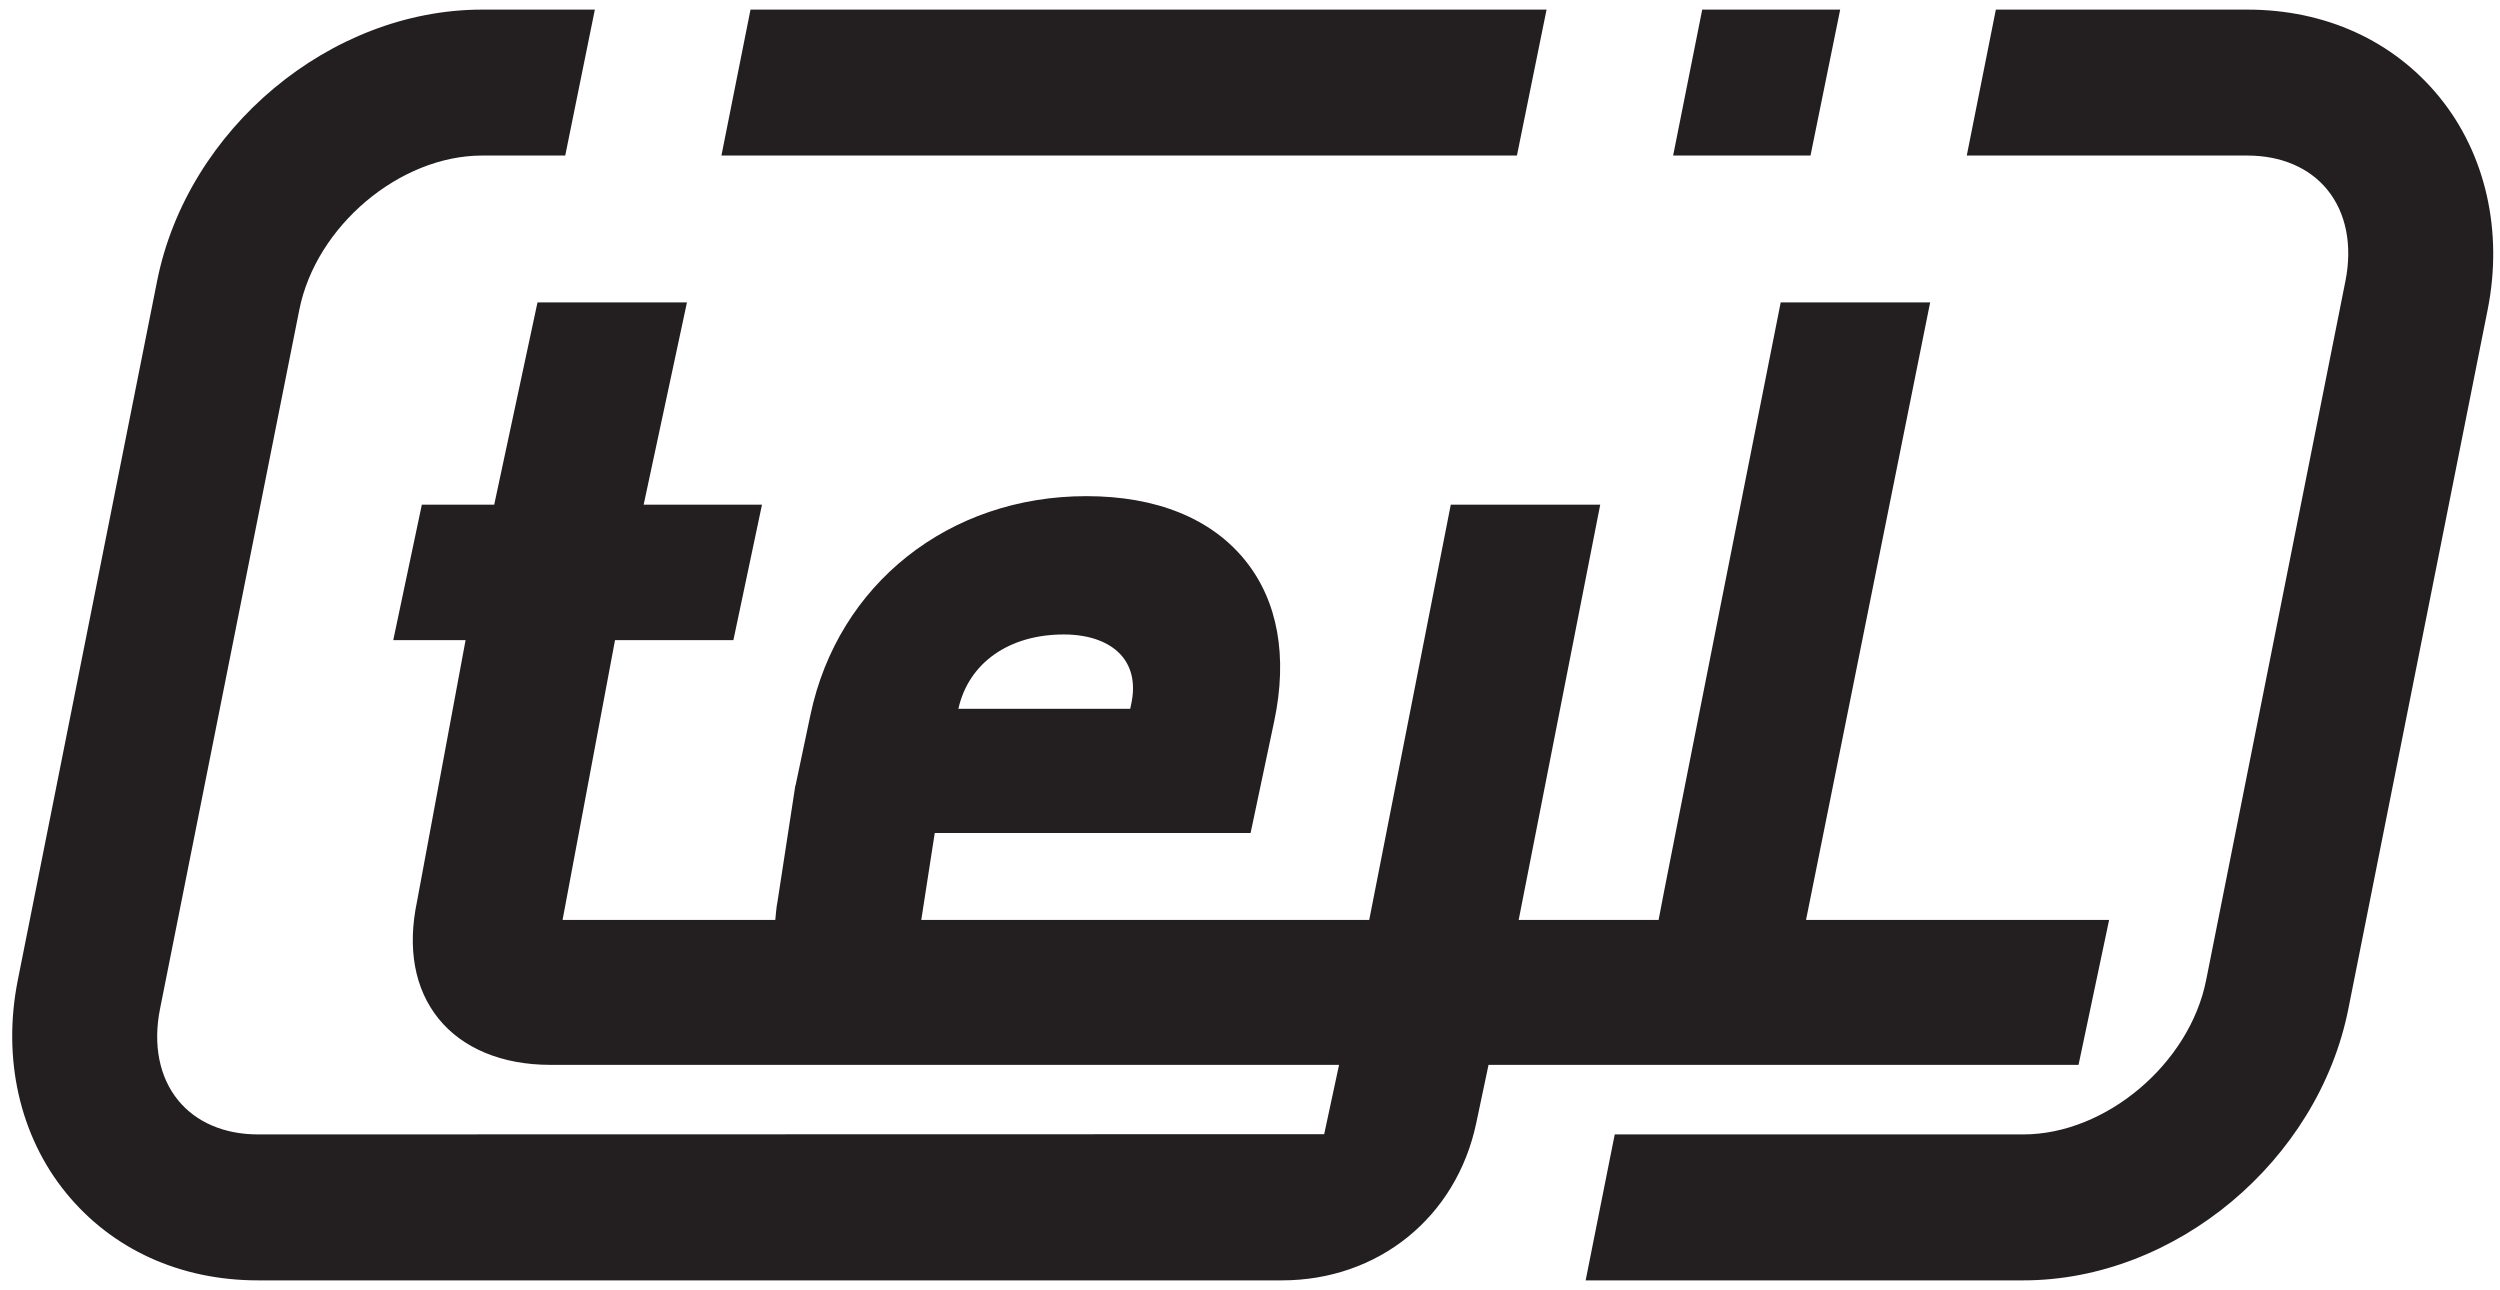
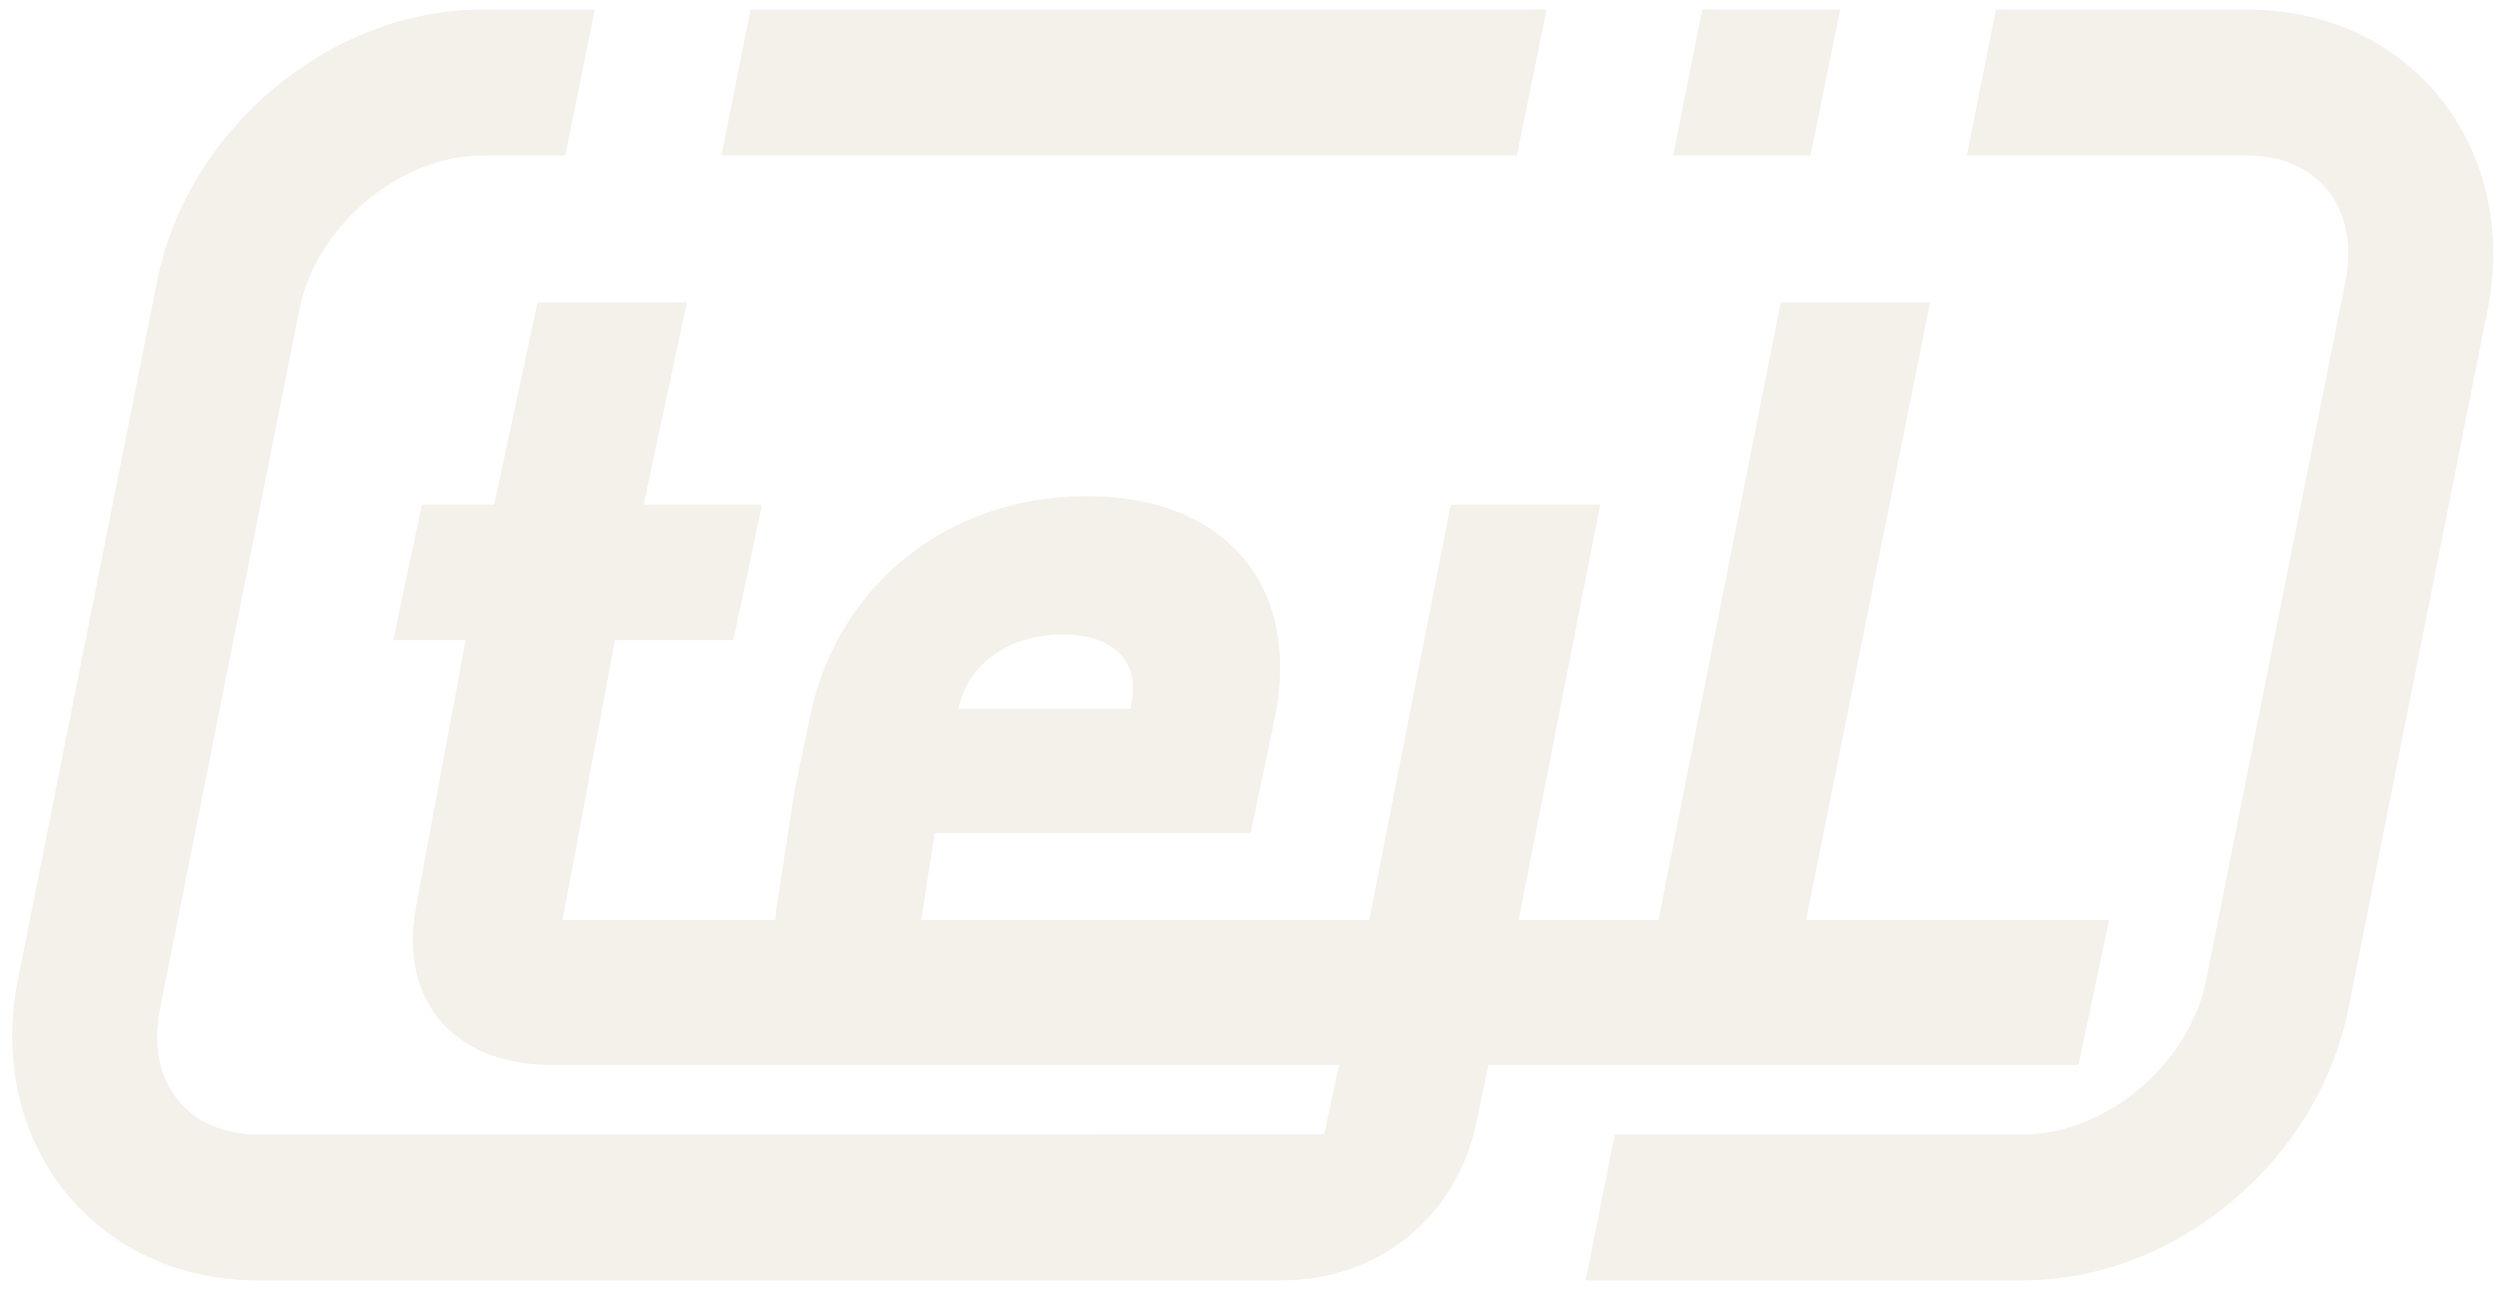
<svg xmlns="http://www.w3.org/2000/svg" viewBox="11 11 818 422" role="img" aria-labelledby="title desc">
-   <path fill="#231f20" fill-rule="nonzero" d="M 809.203 42.793 C 794.156 24.316 771.844 14.145 746.371 14.145 L 664.043 14.145 L 654.527 61.898 L 746.371 61.898 C 757.352 61.898 766.629 65.863 772.488 73.062 C 778.648 80.629 780.758 91.238 778.426 102.949 L 732.84 331.742 C 727.391 359.082 700.008 382.18 673.039 382.18 L 539.34 382.18 L 529.824 429.938 L 673.039 429.938 C 722.746 429.938 769.453 390.93 779.375 341.133 L 824.961 112.336 C 830.07 86.707 824.324 61.363 809.203 42.793 M 601.934 312.004 L 642.547 109.938 L 593.648 109.938 C 593.648 109.938 553.922 309.957 553.691 312.004 L 507.91 312.004 L 534.594 176.121 L 485.695 176.121 L 459.008 312.004 L 312.438 312.004 L 316.852 283.551 L 420.195 283.551 L 427.922 246.988 C 432.391 225.832 429.129 207.66 418.484 194.434 C 407.375 180.633 389.387 173.34 366.457 173.34 C 321.504 173.34 285.227 202.078 276.191 244.844 L 271.301 268.008 L 271.238 268.008 L 265.418 305.879 C 264.984 307.938 264.902 309.957 264.672 312.004 L 195.07 312.004 L 212.234 220.457 L 250.965 220.457 L 260.324 176.121 L 221.609 176.121 L 235.773 109.938 L 186.871 109.938 L 172.707 176.121 L 149.027 176.121 L 139.672 220.457 L 163.336 220.457 L 147.465 305.879 C 144.219 321.266 146.637 334.535 154.461 344.262 C 162.324 354.035 175.324 359.422 191.047 359.422 L 449.141 359.422 L 444.27 382.105 L 95.406 382.18 C 84.43 382.18 75.152 378.215 69.289 371.016 C 63.129 363.453 61.023 352.84 63.355 341.133 L 108.941 112.336 C 114.391 84.996 141.773 61.898 168.738 61.898 L 195.945 61.898 L 205.637 14.145 L 168.738 14.145 C 119.035 14.145 72.328 53.152 62.406 102.949 L 16.816 331.742 C 11.711 357.371 17.457 382.719 32.578 401.285 C 47.625 419.762 69.938 429.938 95.406 429.938 L 430.43 429.938 C 461.965 429.938 487.516 409.277 494.012 378.531 L 498.047 359.422 L 691.098 359.422 L 701.102 312.004 Z M 324.578 242.926 C 327.93 227.91 341.105 218.598 359.066 218.598 C 367.684 218.598 374.527 221.207 378.328 225.938 C 381.469 229.844 382.457 235.094 381.176 241.137 L 380.801 242.926 Z M 603.398 61.898 L 613.109 14.145 L 567.965 14.145 L 558.449 61.898 Z M 507.34 61.898 L 517.035 14.145 L 256.566 14.145 L 247.051 61.898 Z M 507.34 61.898" />
+   <path fill="#f4f1ea" fill-rule="nonzero" d="M 809.203 42.793 C 794.156 24.316 771.844 14.145 746.371 14.145 L 664.043 14.145 L 654.527 61.898 L 746.371 61.898 C 757.352 61.898 766.629 65.863 772.488 73.062 C 778.648 80.629 780.758 91.238 778.426 102.949 L 732.84 331.742 C 727.391 359.082 700.008 382.18 673.039 382.18 L 539.34 382.18 L 529.824 429.938 L 673.039 429.938 C 722.746 429.938 769.453 390.93 779.375 341.133 L 824.961 112.336 C 830.07 86.707 824.324 61.363 809.203 42.793 M 601.934 312.004 L 642.547 109.938 L 593.648 109.938 C 593.648 109.938 553.922 309.957 553.691 312.004 L 507.91 312.004 L 534.594 176.121 L 485.695 176.121 L 459.008 312.004 L 312.438 312.004 L 316.852 283.551 L 420.195 283.551 L 427.922 246.988 C 432.391 225.832 429.129 207.66 418.484 194.434 C 407.375 180.633 389.387 173.34 366.457 173.34 C 321.504 173.34 285.227 202.078 276.191 244.844 L 271.301 268.008 L 271.238 268.008 L 265.418 305.879 C 264.984 307.938 264.902 309.957 264.672 312.004 L 195.07 312.004 L 212.234 220.457 L 250.965 220.457 L 260.324 176.121 L 221.609 176.121 L 235.773 109.938 L 186.871 109.938 L 172.707 176.121 L 149.027 176.121 L 139.672 220.457 L 163.336 220.457 L 147.465 305.879 C 144.219 321.266 146.637 334.535 154.461 344.262 C 162.324 354.035 175.324 359.422 191.047 359.422 L 449.141 359.422 L 444.27 382.105 L 95.406 382.18 C 84.43 382.18 75.152 378.215 69.289 371.016 C 63.129 363.453 61.023 352.84 63.355 341.133 L 108.941 112.336 C 114.391 84.996 141.773 61.898 168.738 61.898 L 195.945 61.898 L 205.637 14.145 L 168.738 14.145 C 119.035 14.145 72.328 53.152 62.406 102.949 L 16.816 331.742 C 11.711 357.371 17.457 382.719 32.578 401.285 C 47.625 419.762 69.938 429.938 95.406 429.938 L 430.43 429.938 C 461.965 429.938 487.516 409.277 494.012 378.531 L 498.047 359.422 L 691.098 359.422 L 701.102 312.004 Z M 324.578 242.926 C 327.93 227.91 341.105 218.598 359.066 218.598 C 367.684 218.598 374.527 221.207 378.328 225.938 C 381.469 229.844 382.457 235.094 381.176 241.137 L 380.801 242.926 Z M 603.398 61.898 L 613.109 14.145 L 567.965 14.145 L 558.449 61.898 Z M 507.34 61.898 L 517.035 14.145 L 256.566 14.145 L 247.051 61.898 Z M 507.34 61.898" />
</svg>
